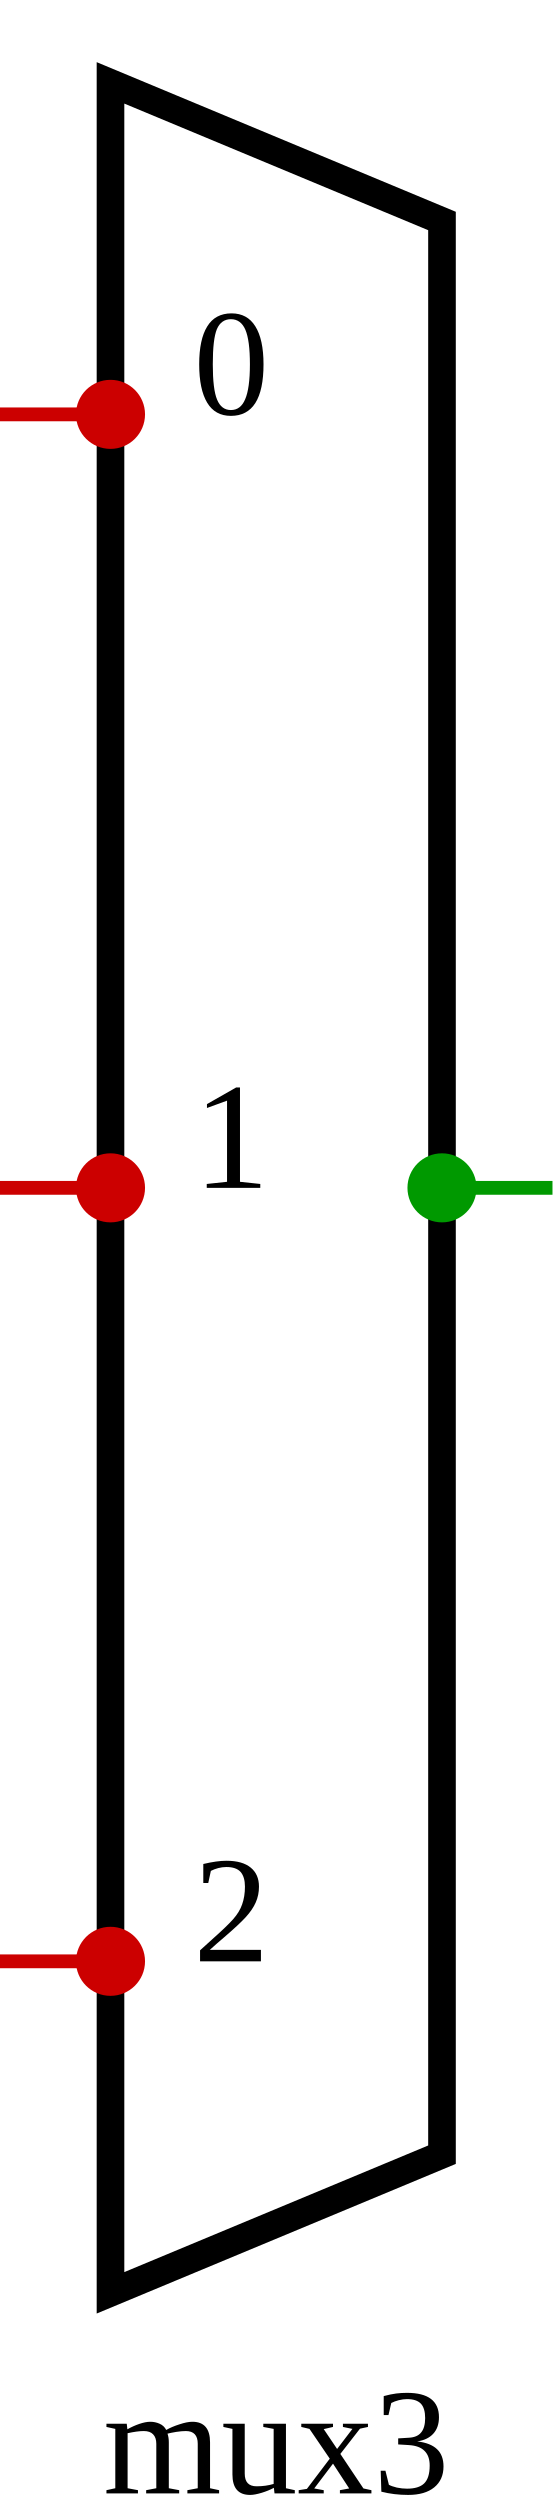
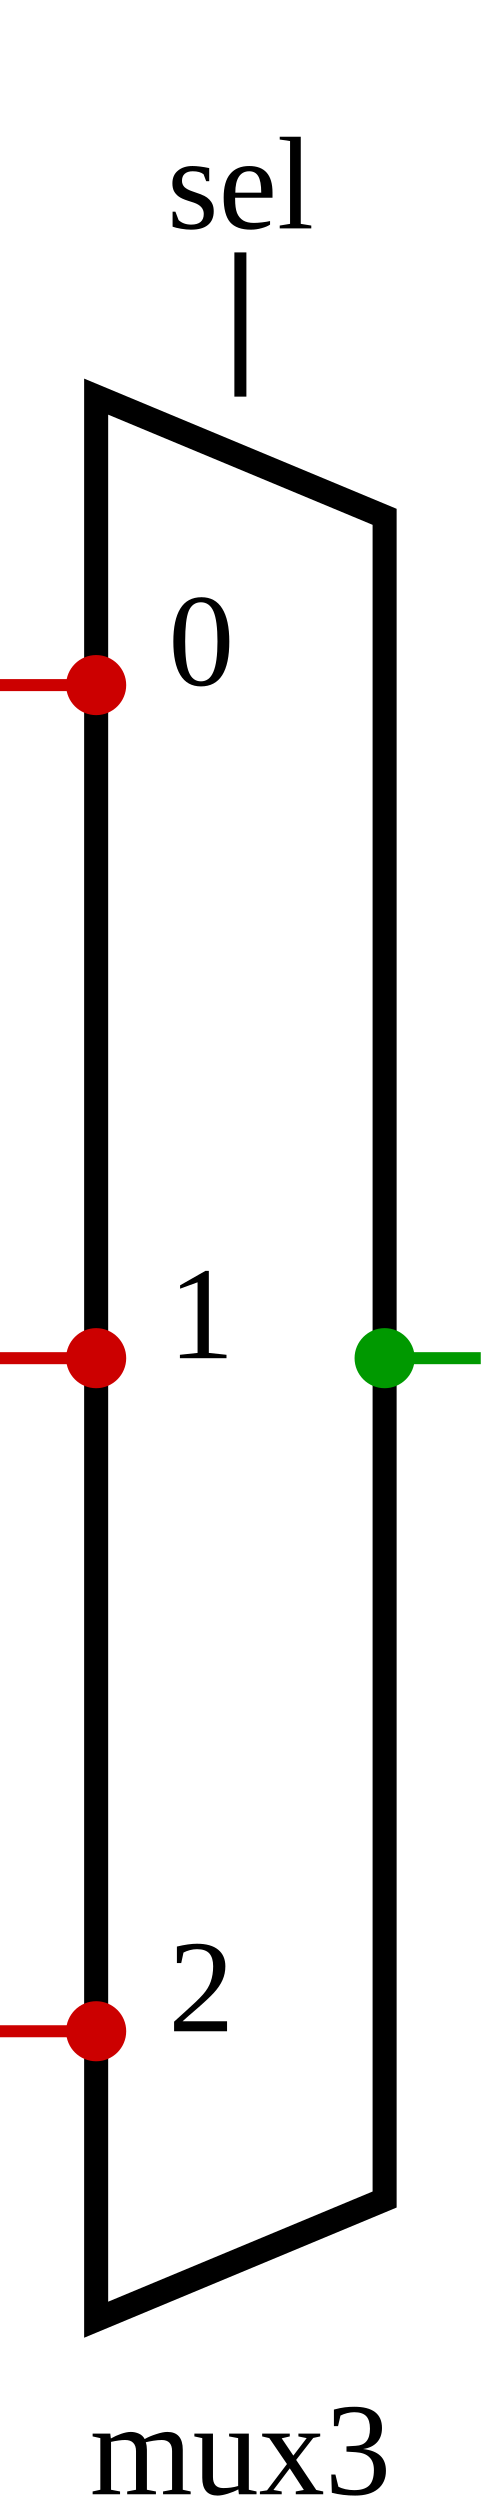
- <svg xmlns="http://www.w3.org/2000/svg" width="40" height="181" viewBox="0 0 40 181">
+ <svg xmlns="http://www.w3.org/2000/svg" width="40" height="208" viewBox="0 -27 40 208">
+   <line x1="20.0" y1="-6" x2="20.0" y2="6" stroke="#000000" stroke-width="1" />
+   <text x="20.0" y="-8" font-size="11" fill="#000000" text-anchor="middle" dominant-baseline="auto">sel</text>
  <polygon points="8,6 8,166 32,156 32,16" fill="none" stroke="#000000" stroke-width="2" />
  <line x1="0" y1="30" x2="8" y2="30" stroke="#c00" stroke-width="1" />
  <circle cx="8" cy="30" r="2.5" fill="#c00" />
  <line x1="0" y1="86" x2="8" y2="86" stroke="#c00" stroke-width="1" />
  <circle cx="8" cy="86" r="2.5" fill="#c00" />
  <line x1="0" y1="142" x2="8" y2="142" stroke="#c00" stroke-width="1" />
  <circle cx="8" cy="142" r="2.5" fill="#c00" />
  <line x1="32" y1="86" x2="40" y2="86" stroke="#090" stroke-width="1" />
  <circle cx="32" cy="86" r="2.5" fill="#090" />
  <text x="14" y="30" font-size="11" fill="#000000">0</text>
  <text x="14" y="86" font-size="11" fill="#000000">1</text>
  <text x="14" y="142" font-size="11" fill="#000000">2</text>
  <text x="20" y="178" font-size="11" fill="#000000" text-anchor="middle" dominant-baseline="middle">mux3</text>
</svg>
